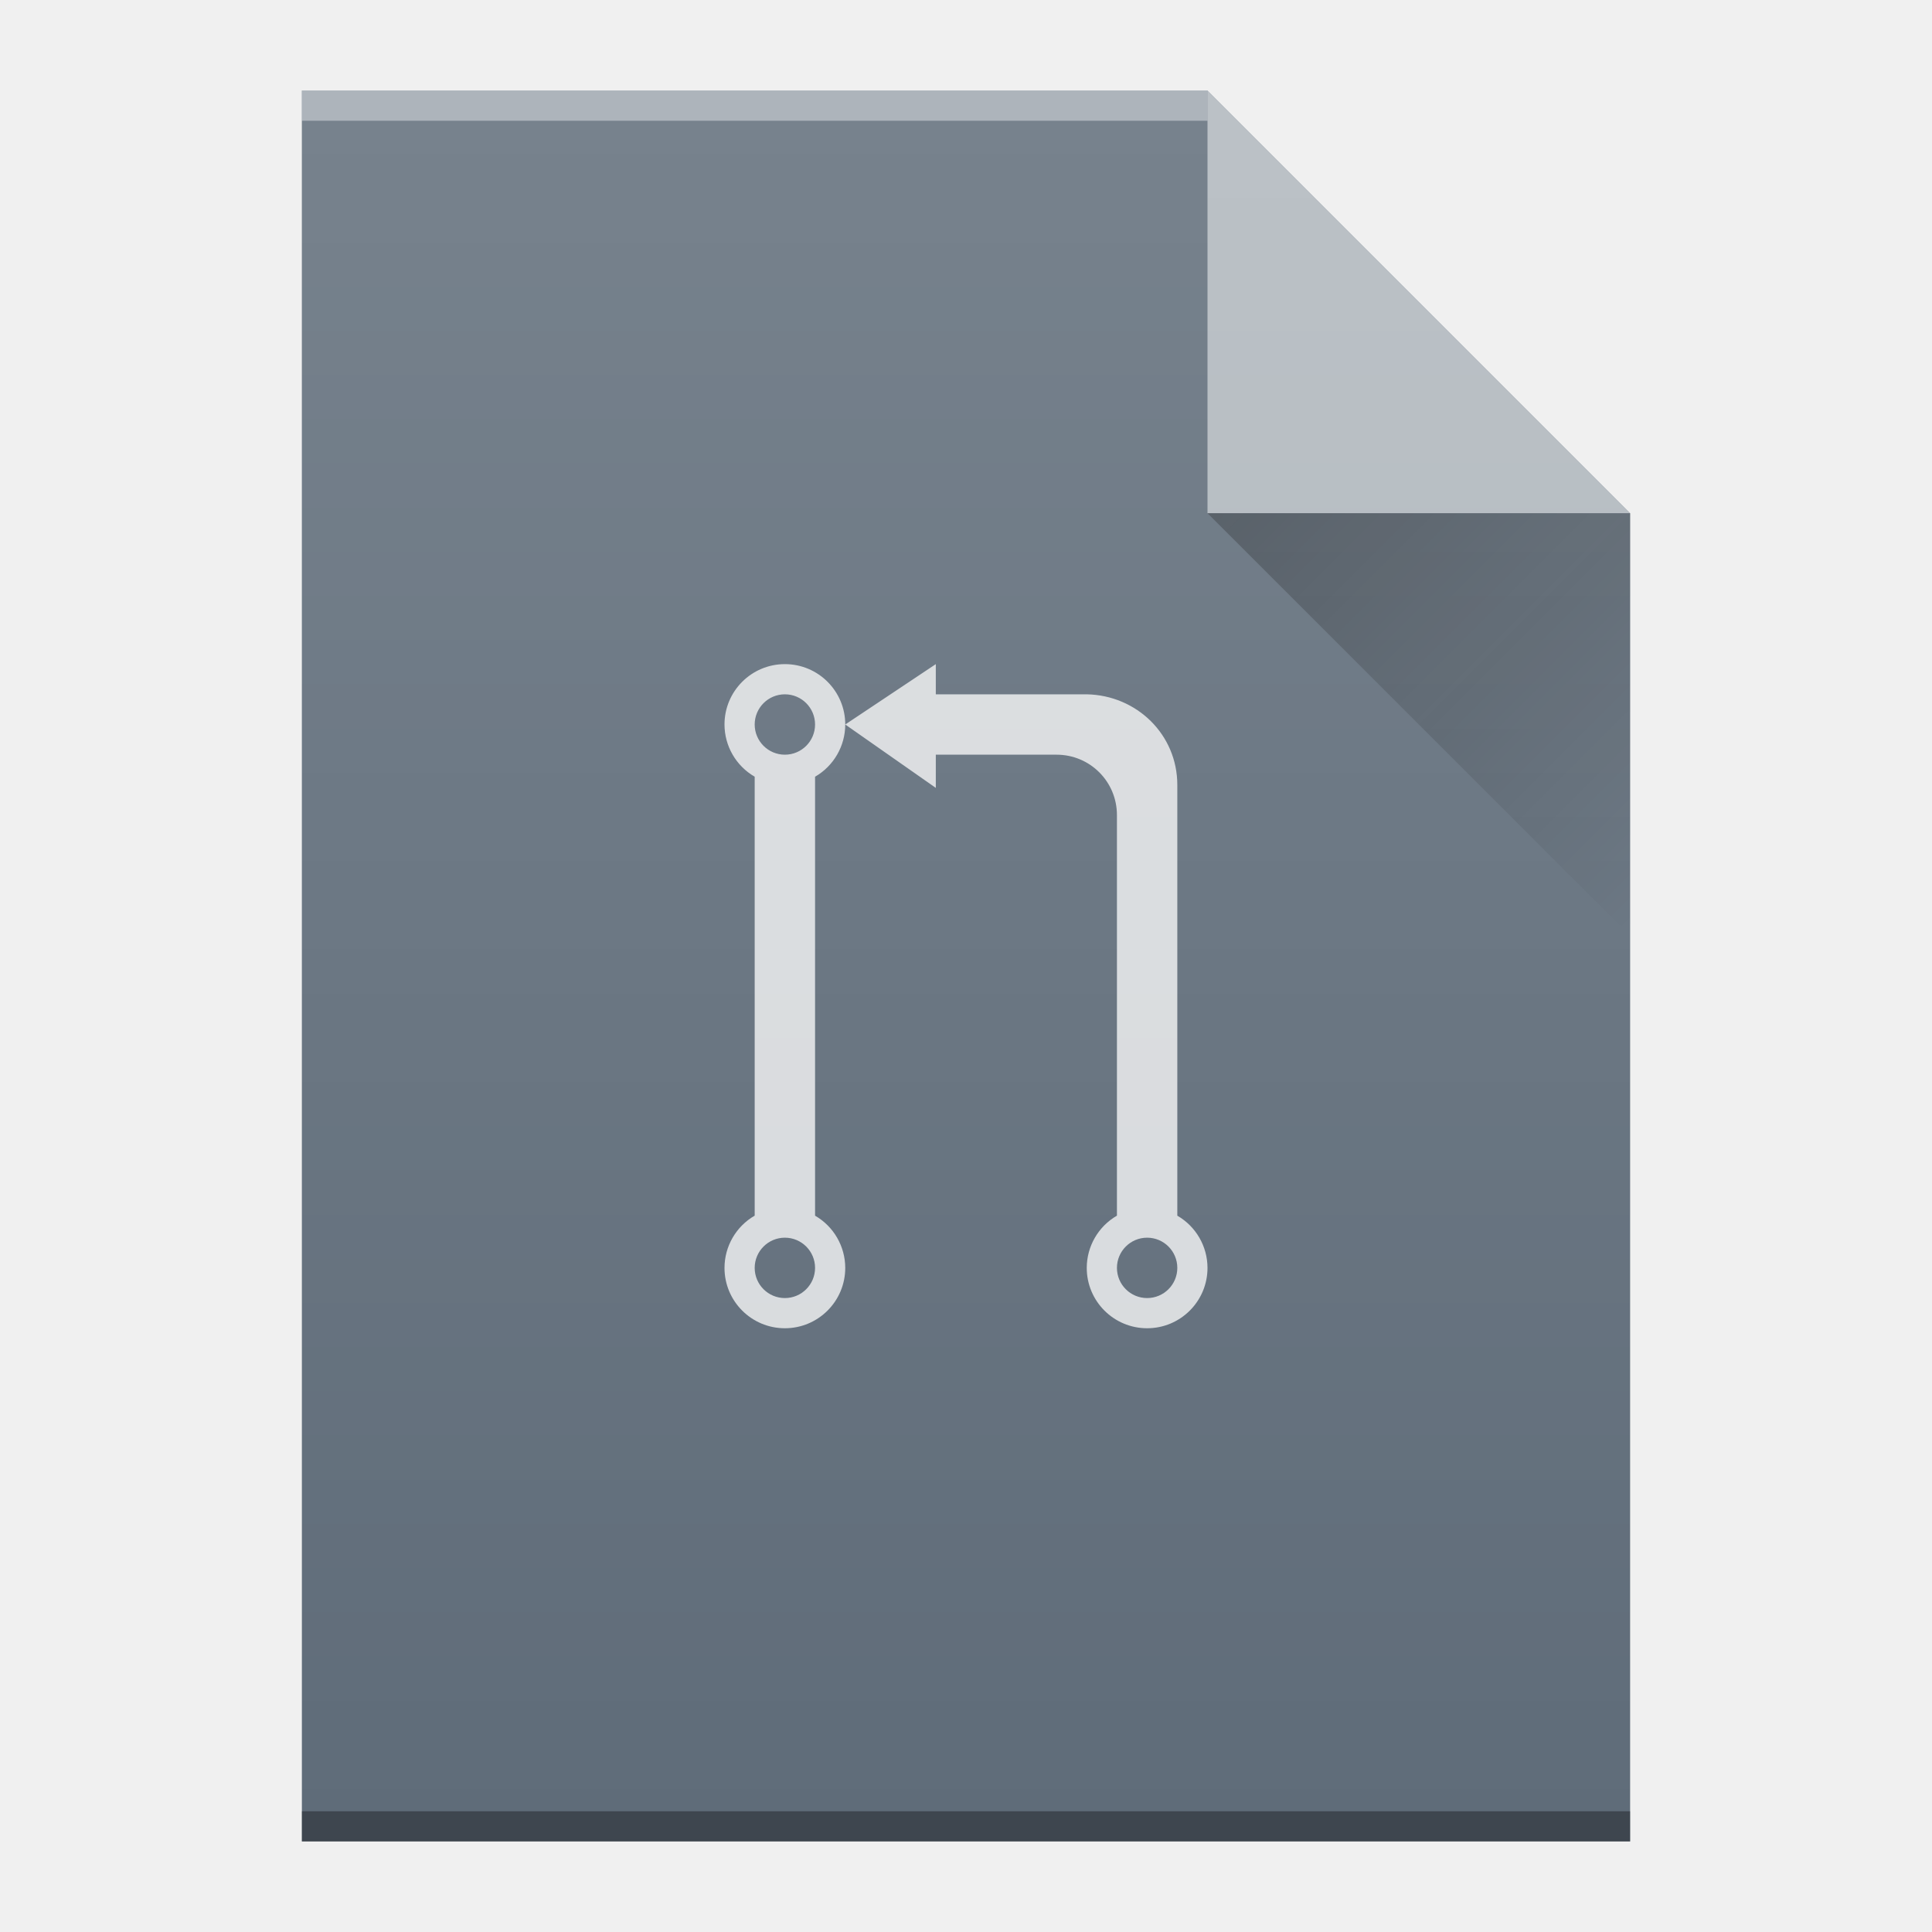
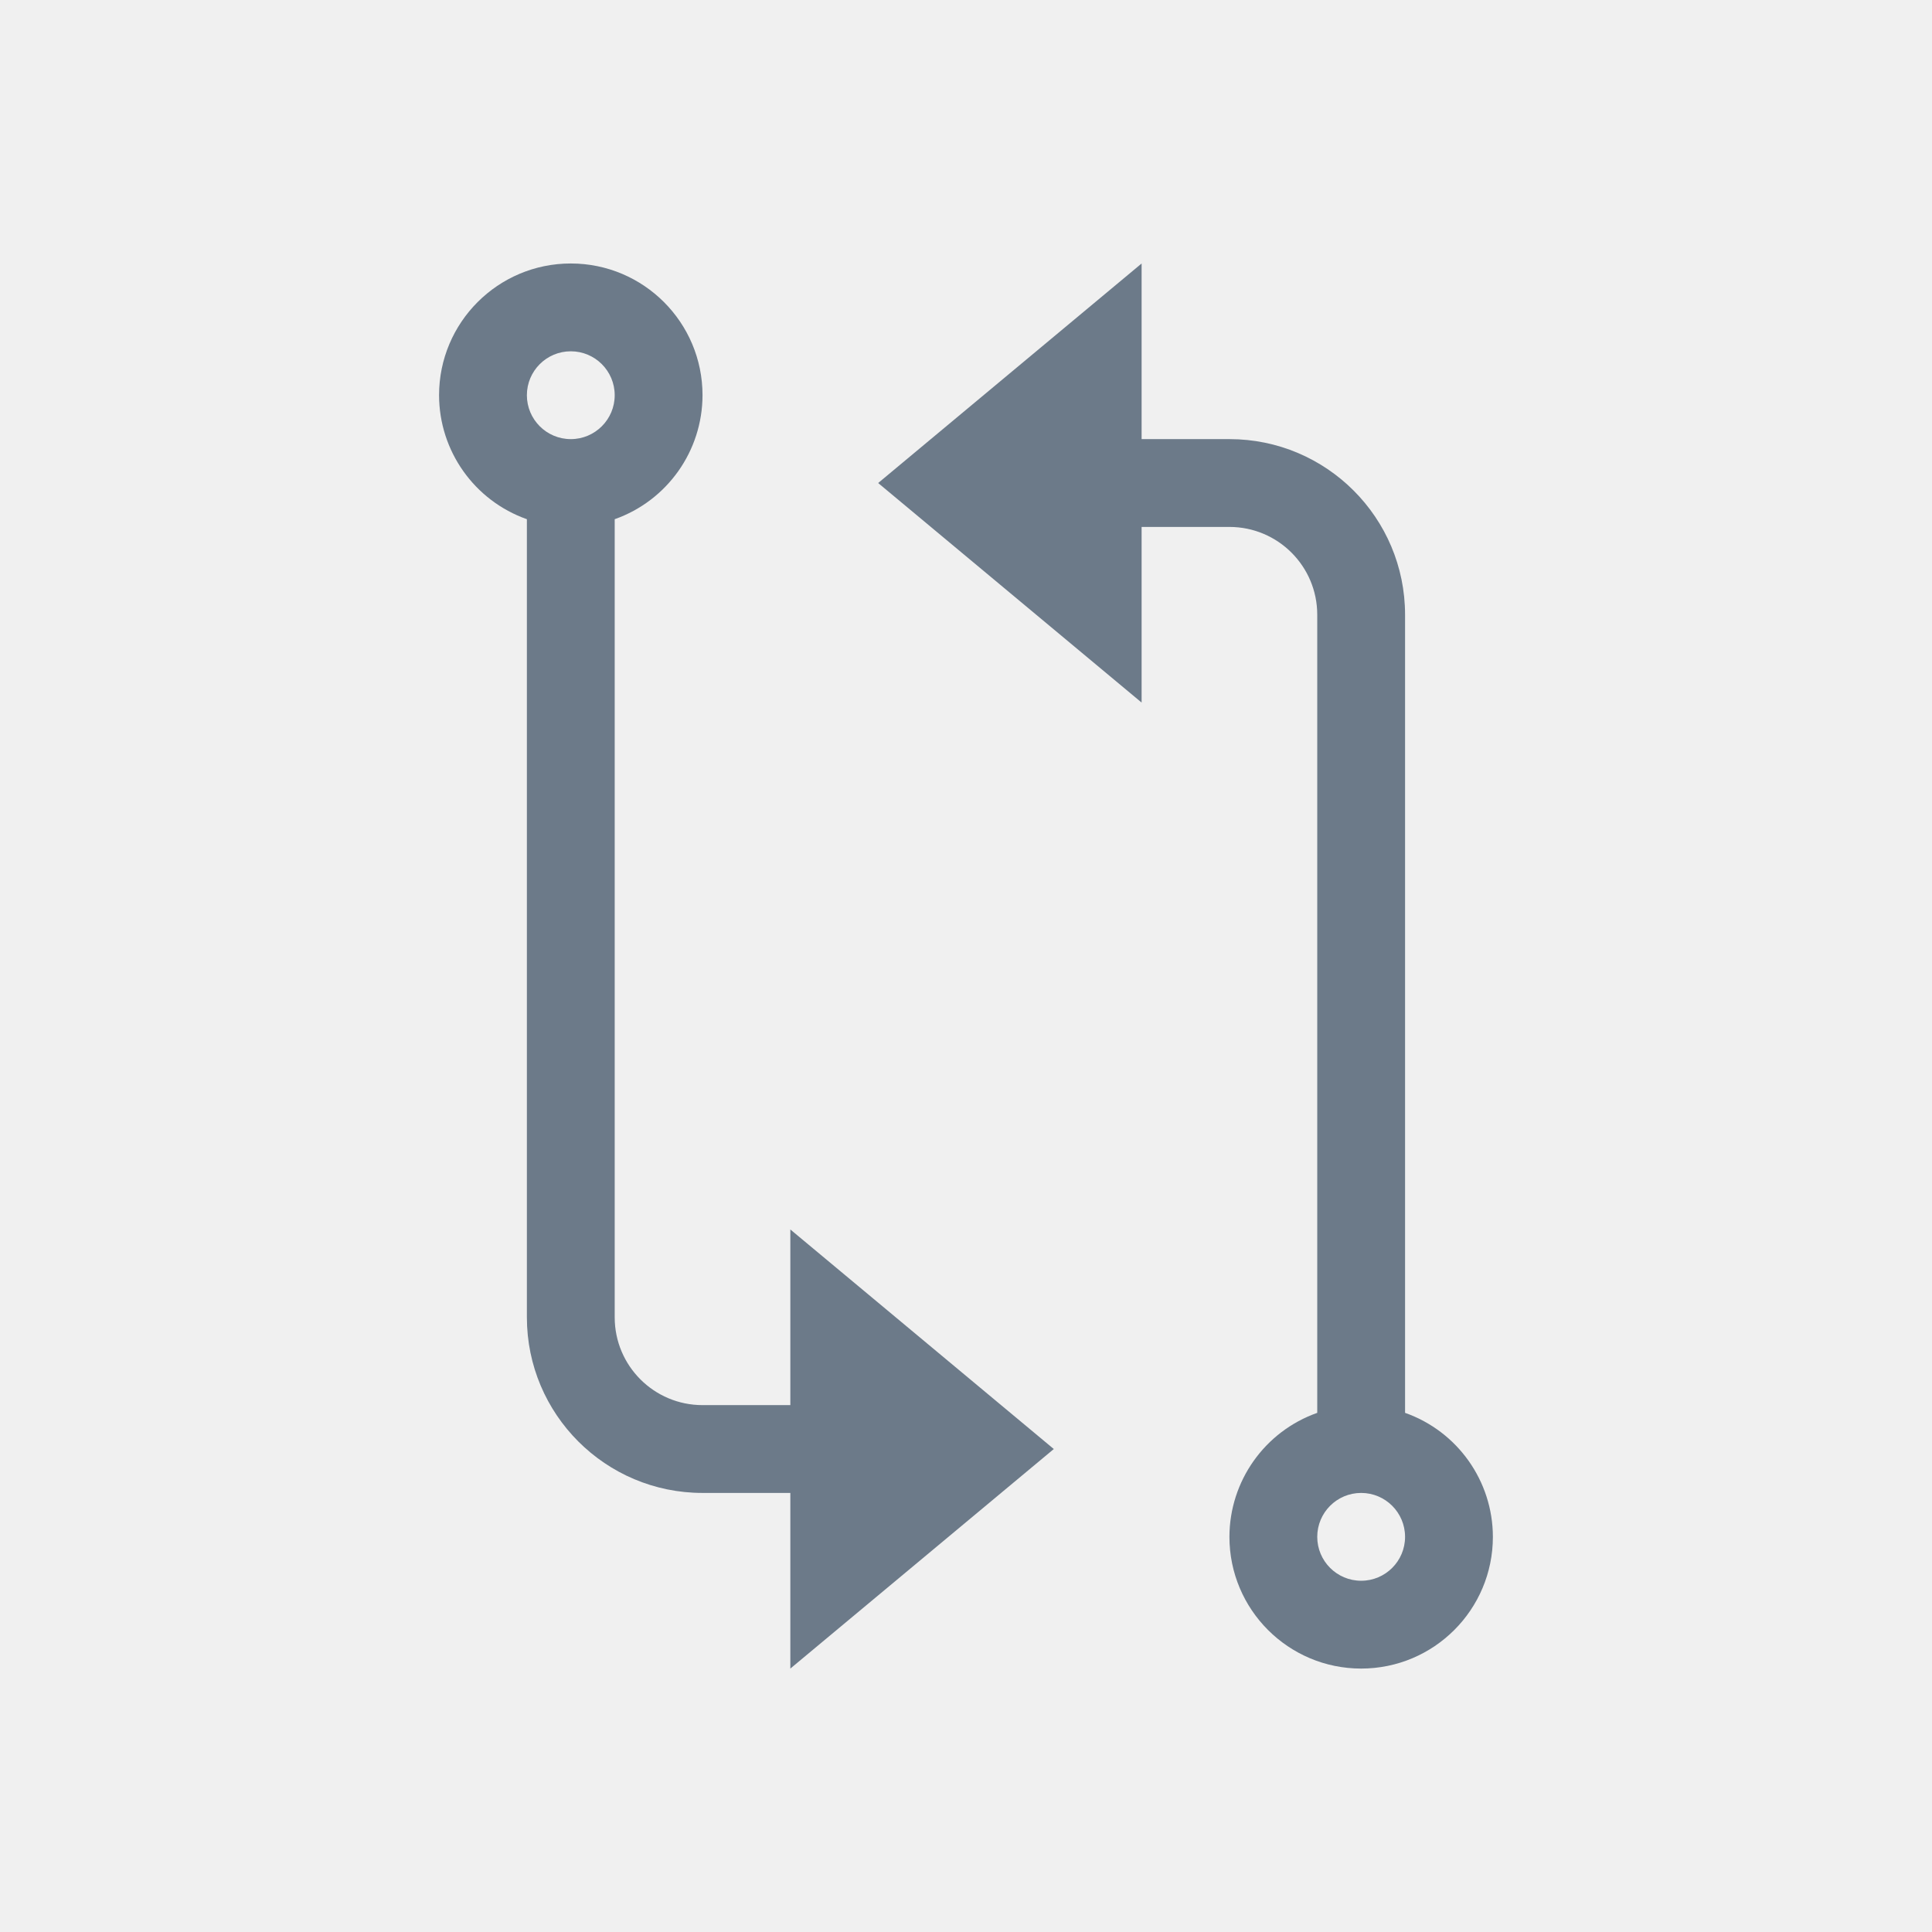
- <svg xmlns="http://www.w3.org/2000/svg" xmlns:xlink="http://www.w3.org/1999/xlink" width="64" viewBox="0 0 64 64" height="64" id="svg2" version="1.1">
-   <defs id="defs4">
-     <linearGradient id="a" y1="3" y2="61" x2="0" gradientUnits="userSpaceOnUse" gradientTransform="matrix(1 0 0-1 0 64)">
-       <stop stop-color="#5e6b78" id="stop7" />
-       <stop offset="1" stop-color="#768492" id="stop9" />
-     </linearGradient>
-     <linearGradient id="b" y1="61" y2="47" x2="0" gradientUnits="userSpaceOnUse" gradientTransform="matrix(1 0 0-1 0 64)">
-       <stop stop-color="#dedede" id="stop12" />
-       <stop offset="1" stop-color="#fbfbfb" id="stop14" />
-     </linearGradient>
-     <linearGradient id="c" y1="17" x1="40" y2="31" x2="54" gradientUnits="userSpaceOnUse">
-       <stop stop-color="#383e51" id="stop17" />
-       <stop offset="1" stop-color="#655c6f" stop-opacity="0" id="stop19" />
-     </linearGradient>
-     <linearGradient gradientUnits="userSpaceOnUse" x2="54" x1="40" y2="31" y1="17" id="a-3">
-       <stop id="stop4172" stop-color="#060606" />
-       <stop id="stop4174" stop-opacity="0" offset="1" />
-     </linearGradient>
-     <linearGradient gradientTransform="translate(-48,-332.36)" gradientUnits="userSpaceOnUse" x2="0" y2="336.36" y1="392.36" id="b-6">
-       <stop id="stop4177" stop-opacity="0" stop-color="#ffffff" />
-       <stop id="stop4179" stop-opacity=".15" stop-color="#ffffff" offset="1" />
-     </linearGradient>
-     <path d="m10 61v-58h30l14 14v44h-14z" id="c-7" />
-   </defs>
-   <use height="100%" width="100%" y="0" x="0" style="fill:#5f6c79;fill-opacity:1" xlink:href="#c-7" id="use4182" />
-   <rect id="rect4186" height="1" width="30" y="-4" x="10" style="color:#000000;opacity:0.4;color-interpolation:sRGB;color-interpolation-filters:linearRGB;fill:#ffffff;color-rendering:auto;image-rendering:auto;shape-rendering:auto;text-rendering:auto" transform="scale(1,-1)" />
-   <rect id="rect4188" height="1" width="44" y="-61" x="10" style="color:#000000;opacity:0.35;color-interpolation:sRGB;color-interpolation-filters:linearRGB;color-rendering:auto;image-rendering:auto;shape-rendering:auto;text-rendering:auto" transform="scale(1,-1)" />
-   <path id="path4192" d="M 54,17 40,3 40,17 Z" style="opacity:0.5;fill:#ffffff;fill-rule:evenodd" />
-   <path style="opacity:0.3;fill:url(#a-3);fill-rule:evenodd" id="path4194" d="M 40,17 54,31 54,17 Z" />
-   <path d="m 26,22 c -1.105,0 -2,0.895 -2,2 0.001,0.713 0.382,1.372 1,1.729 l 0,14.541 C 24.382,40.627 24.001,41.286 24,42 c 0,1.105 0.895,2 2,2 1.105,0 2,-0.895 2,-2 -0.001,-0.713 -0.382,-1.372 -1,-1.729 L 27,25.73 c 0.618,-0.357 0.999,-1.016 1,-1.73 0,-1.105 -0.895,-2 -2,-2 m 2,2 3,2.1 0,-1.1 4,0 c 1.108,0 2,0.892 2,2 l 0,13.27 c -0.618,0.357 -0.999,1.016 -1,1.73 0,1.105 0.895,2 2,2 1.105,0 2,-0.895 2,-2 -0.001,-0.713 -0.382,-1.372 -1,-1.729 L 39,26 c 0,-1.662 -1.338,-2.967 -3,-3 l -5,0 0,-1 z m -2,-1 c 0.552,0 1,0.448 1,1 0,0.552 -0.448,1 -1,1 -0.552,0 -1,-0.448 -1,-1 0,-0.552 0.448,-1 1,-1 m 0,18 c 0.552,0 1,0.448 1,1 0,0.552 -0.448,1 -1,1 -0.552,0 -1,-0.448 -1,-1 0,-0.552 0.448,-1 1,-1 m 12,0 c 0.552,0 1,0.448 1,1 0,0.552 -0.448,1 -1,1 -0.552,0 -1,-0.448 -1,-1 0,-0.552 0.448,-1 1,-1" id="path35" style="color:#000000;clip-rule:nonzero;display:inline;overflow:visible;visibility:visible;opacity:0.75;isolation:auto;mix-blend-mode:normal;color-interpolation:sRGB;color-interpolation-filters:linearRGB;solid-color:#000000;solid-opacity:1;fill:#ffffff;fill-opacity:1;fill-rule:nonzero;stroke-width:1;stroke-linecap:butt;stroke-linejoin:miter;stroke-miterlimit:4;stroke-dasharray:none;stroke-dashoffset:0;stroke-opacity:1;color-rendering:auto;image-rendering:auto;shape-rendering:auto;text-rendering:auto;enable-background:accumulate" />
-   <use height="100%" width="100%" y="0" x="0" xlink:href="#c-7" id="use4198" style="fill:url(#b-6)" />
+ <svg xmlns="http://www.w3.org/2000/svg" width="22" version="1.1" height="22">
+   <defs id="defs3871" />
+   <g id="layer1" transform="matrix(1 0 0 1 -326 -534.3622)">
+     <rect width="0" x="256.226" y="514.698" height="14.668" style="fill:#cf000f" id="rect4035" />
+     <rect width="0" x="263.186" y="537.268" height="14.668" style="fill:#cf000f" id="rect4035-8" />
+     <rect width="0" x="264.999" y="536.207" height="14.668" style="fill:#cf000f" id="rect4035-0" />
+     <rect width="0" x="256.226" y="514.698" height="14.668" style="fill:#cf000f" id="rect4035-3" />
+     <rect width="0" x="263.186" y="537.268" height="14.668" style="fill:#cf000f" id="rect4035-8-9" />
+     <rect width="0" x="264.999" y="536.207" height="14.668" style="fill:#cf000f" id="rect4035-0-4" />
+     <rect width="0" x="256.226" y="514.698" height="14.668" style="fill:#cf000f" id="rect4035-2" />
+     <rect width="0" x="263.186" y="537.268" height="14.668" style="fill:#cf000f" id="rect4035-8-99" />
+     <rect width="0" x="264.999" y="536.207" height="14.668" style="fill:#cf000f" id="rect4035-0-43" />
+     <rect width="0" x="256.226" y="514.698" height="14.668" style="fill:#cf000f" id="rect4035-3-9" />
+     <rect width="0" x="263.186" y="537.268" height="14.668" style="fill:#cf000f" id="rect4035-8-9-9" />
+     <rect width="0" x="264.999" y="536.207" height="14.668" style="fill:#cf000f" id="rect4035-0-4-4" />
+     <rect width="0" x="273.382" y="518.479" height="14.668" style="fill:#cf000f" id="rect4035-6" />
+     <rect width="0" x="280.342" y="541.049" height="14.668" style="fill:#cf000f" id="rect4035-8-8" />
+     <rect width="0" x="282.156" y="539.989" height="14.668" style="fill:#cf000f" id="rect4035-0-6" />
+     <g style="fill:#6c7a89" id="layer1-4" transform="matrix(1 0 0 1 -95.71429 8.57146)">
+       <path id="path4144-8" d="m 428.214,528.791 a 1.5,1.5 0 0 0 -1.5,1.5 1.5,1.5 0 0 0 1,1.412 l 0,9.088 a 2,2 0 0 0 2,2 l 1,0 0,2 3,-2.5 -3,-2.5 0,2 -1,0 a 1,1 0 0 1 -1,-1 l 0,-9.088 a 1.5,1.5 0 0 0 1,-1.412 1.5,1.5 0 0 0 -1.5,-1.5 z m 0,1 a 0.5,0.5 0 0 1 0.5,0.5 0.5,0.5 0 0 1 -0.5,0.5 0.5,0.5 0 0 1 -0.5,-0.5 0.5,0.5 0 0 1 0.5,-0.5 z" />
+       <path id="path4144-8-6" d="m 437.214,544.791 a 1.5,1.5 0 0 0 1.5,-1.5 1.5,1.5 0 0 0 -1,-1.412 l 0,-9.088 a 2,2 0 0 0 -2,-2 l -1,0 0,-2 -3,2.5 3,2.5 0,-2 1,0 a 1,1 0 0 1 1,1 l 0,9.088 a 1.5,1.5 0 0 0 -1,1.412 1.5,1.5 0 0 0 1.5,1.5 z m 0,-1 a 0.5,0.5 0 0 1 -0.5,-0.5 0.5,0.5 0 0 1 0.5,-0.5 0.5,0.5 0 0 1 0.5,0.5 0.5,0.5 0 0 1 -0.5,0.5 z" />
+     </g>
+   </g>
</svg>
